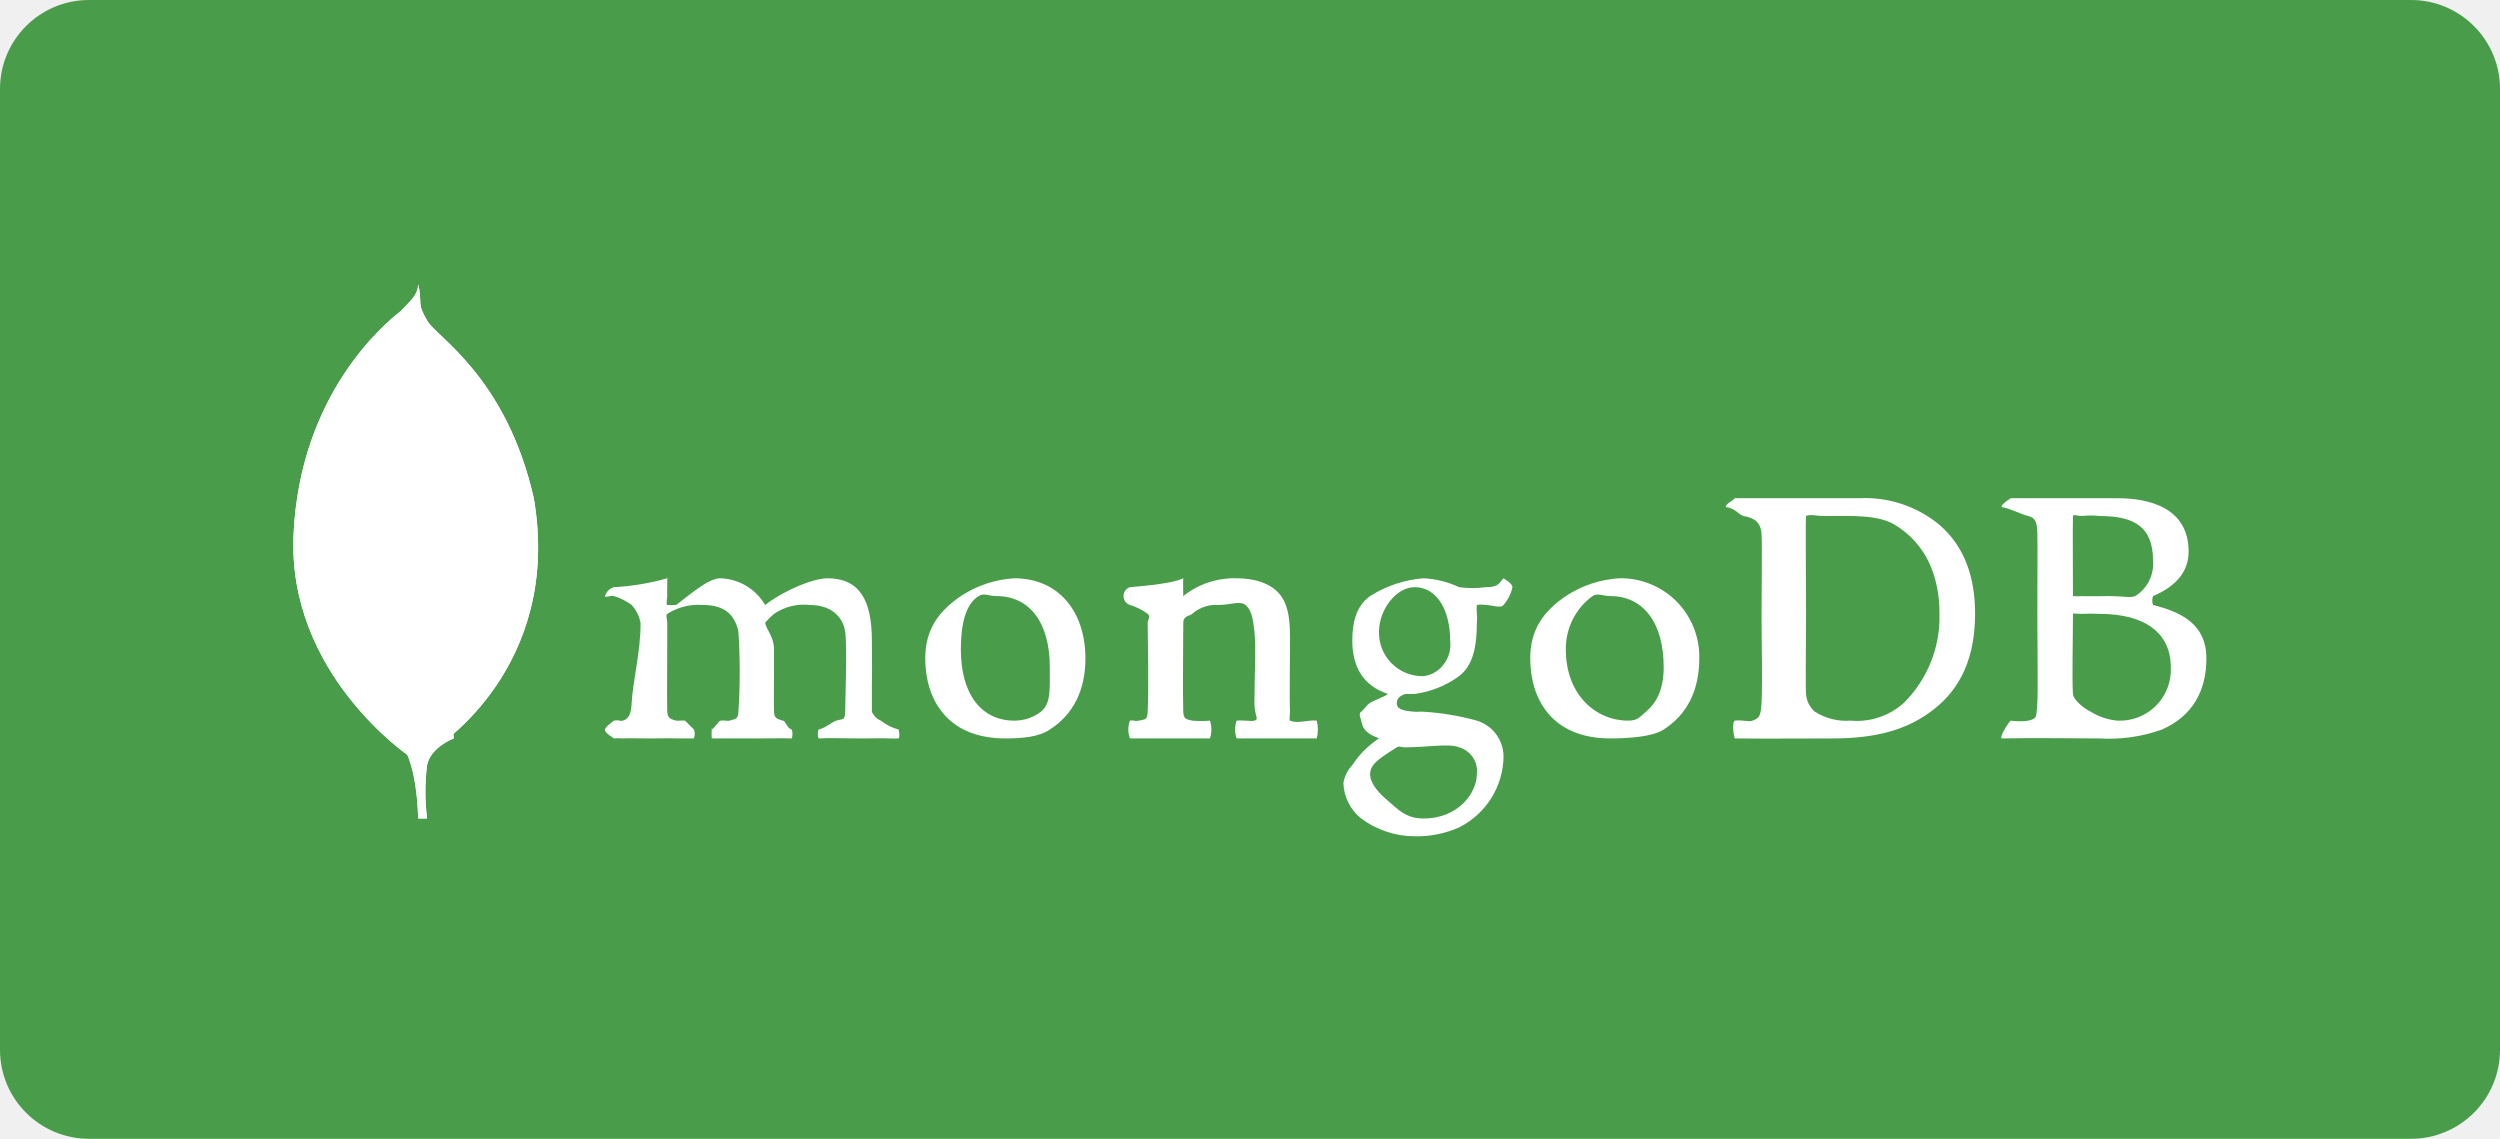
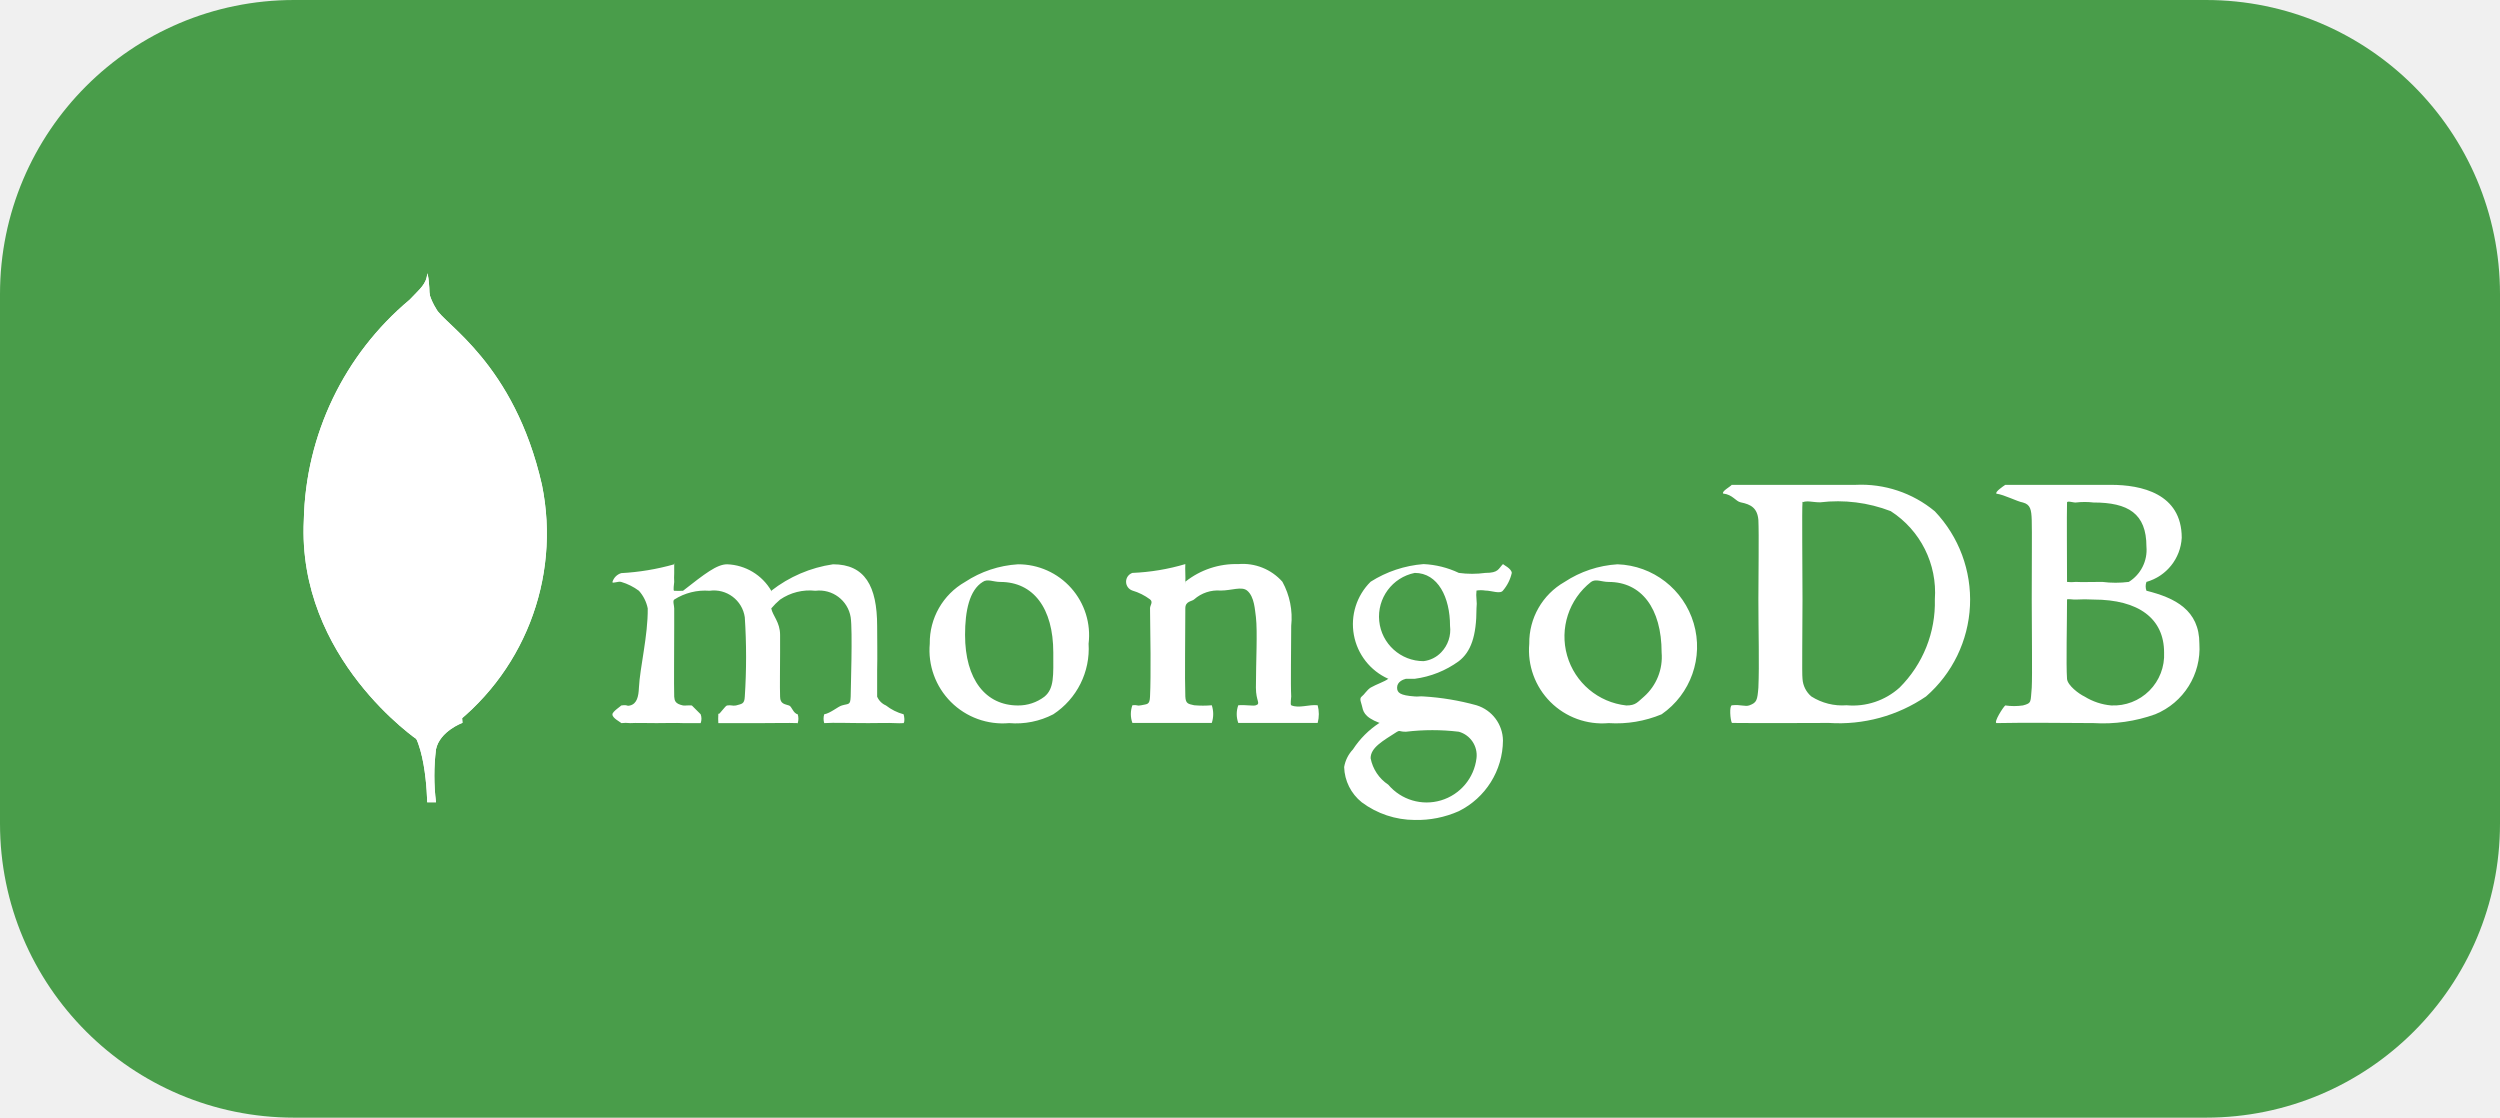
- <svg xmlns="http://www.w3.org/2000/svg" width="281" height="128" viewBox="0 0 281 128">
-   <g id="mongodb" transform="translate(-232 -163)">
-     <rect id="box" width="281" height="128" rx="10" transform="translate(232 163)" fill="#499d4a" />
-     <g id="mongodb-2" data-name="mongodb" transform="translate(265.462 195.252)">
-       <g id="Group_6" data-name="Group 6" transform="translate(0 0.203)">
-         <path id="Path_77" data-name="Path 77" d="M421.88,57.733c-.194.039-1-.233-1,0-.039,1.552,0,6.207,0,9a4.273,4.273,0,0,0,1,0c.582.039,1.8,0,3,0,1.668,0,2.457.233,3,0a4.272,4.272,0,0,0,2-4c0-3.763-2.082-5-6-5a8.536,8.536,0,0,0-2,0Zm10,17c0-3.841-2.879-6-8-6a17.122,17.122,0,0,0-2,0c-.117.039-1-.117-1,0,0,2.754-.117,7.293,0,9,.077.737,1.34,1.69,2,2a6.861,6.861,0,0,0,3,1,5.732,5.732,0,0,0,6-6Zm-18-19h12c3.375,0,8,.957,8,6,0,2.483-1.711,4.03-4,5a1.478,1.478,0,0,0,0,1c3.259.815,6,2.2,6,6,0,3.724-1.625,6.526-5,8a17.508,17.508,0,0,1-7,1c-1.979,0-8.052-.078-11,0-.31-.117.728-1.767,1-2a6.914,6.914,0,0,0,2,0c1.048-.272.845-.409,1-2,.078-1.358,0-6.586,0-10,0-4.694.039-7.448,0-9-.039-1.2-.147-1.767-1-2-.66-.116-2.108-.884-3-1-.194-.194.767-.845,1-1Zm-22,24a6.525,6.525,0,0,0,4,1,7.9,7.9,0,0,0,6-2,13.616,13.616,0,0,0,4-10c0-4.384-1.586-7.905-5-10-1.94-1.2-5.129-1-8-1-.853,0-1.5-.233-2,0-.117.078,0-.194,0,0-.078.776,0,7.508,0,11,0,3.608-.078,8.418,0,9a2.856,2.856,0,0,0,1,2Zm-9-24h14a13.063,13.063,0,0,1,9,3c2.832,2.444,4,5.888,4,10,0,5.858-2.323,9.06-5,11-2.677,1.979-6.034,3-11,3-2.638,0-7.237.039-11,0h0c-.194-.349-.31-1.961,0-2,1.009-.117,1.5.194,2,0,.815-.31.884-.565,1-2,.116-2.677,0-6.353,0-10,0-2.6.078-7.371,0-9-.116-1.358-.836-1.767-2-2-.582-.116-.914-.884-2-1-.155-.272.806-.767,1-1Z" transform="translate(-221.342 -32.188)" fill="#fff" fill-rule="evenodd" />
-         <path id="Path_78" data-name="Path 78" d="M162.448,93.141c-.97-.117-2.146.388-3,0-.116-.078,0-.845,0-1-.078-1.358,0-5.4,0-8,0-2.1-.107-3.72-1-5-1.048-1.474-3.06-2-5-2a9.2,9.2,0,0,0-6,2c-.039.038-.039.427,0,0,0-.427-.039-1.418,0-2h0c-1.242.621-4.72.884-6,1a1.057,1.057,0,0,0,0,2h0a6.32,6.32,0,0,1,2,1c.388.31,0,.651,0,1,.039,2.91.116,7.556,0,10-.039.97-.3.845-1,1h0c-.543.117-.34-.078-1,0a2.952,2.952,0,0,0,0,2h9a3.2,3.2,0,0,0,0-2,11.378,11.378,0,0,1-2,0c-.7-.155-.961-.185-1-1-.077-2.056,0-7.052,0-10,0-.815.767-.767,1-1a4.04,4.04,0,0,1,3-1c1.241,0,2.379-.5,3,0,.853.7.883,2.263,1,3,.194,1.668,0,5.129,0,8,0,1.552.582,1.806,0,2-.271.117-1.185-.077-2,0a2.953,2.953,0,0,0,0,2h9a3.881,3.881,0,0,0,0-2Zm11-15c-2.056,0-4,2.517-4,5a4.882,4.882,0,0,0,5,5,3.29,3.29,0,0,0,2-1,3.66,3.66,0,0,0,1-3c0-3.22-1.362-6-4-6Zm-1,18c-.776,0-.651-.194-1,0-1.63,1.047-3,1.8-3,3,0,1.125,1.069,2.224,2,3,1.125.97,2.021,2,4,2,3.957,0,6-2.905,6-5a2.773,2.773,0,0,0-2-3c-1.086-.466-3.633,0-6,0Zm1,10a10.1,10.1,0,0,1-6-2,5.319,5.319,0,0,1-2-4,3.85,3.85,0,0,1,1-2,10.183,10.183,0,0,1,3-3c.077-.039,0,.078,0,0s.077.038,0,0c-1.824-.7-1.845-1.379-2-2h0c-.038-.233-.349-.767,0-1,.271-.194.574-.728,1-1,.66-.388,1.573-.651,2-1,.078-.078,0,.078,0,0s.078.038,0,0c-2.715-.893-4-2.974-4-6,0-1.979.409-3.875,2-5a13.1,13.1,0,0,1,6-2h0a10.453,10.453,0,0,1,4,1,11.064,11.064,0,0,0,3,0c1.513,0,1.457-.457,2-1,.039.077.961.5,1,1a4.616,4.616,0,0,1-1,2c-.31.426-1.3,0-2,0h0a3.14,3.14,0,0,0-1,0h0a4.3,4.3,0,0,0,0,1h0a4.312,4.312,0,0,1,0,1c0,3.181-.642,4.952-2,6a10.9,10.9,0,0,1-5,2c-.039,0,.349-.039,0,0h-1c-.31.077-1,.34-1,1,0,.582.332.883,2,1,.349.039.612-.039,1,0a29.045,29.045,0,0,1,6,1,4.243,4.243,0,0,1,3,4,9.032,9.032,0,0,1-5,8,11.646,11.646,0,0,1-5,1Zm22-27c-.815,0-1.457-.388-2,0a7.311,7.311,0,0,0-3,6c0,5.082,3.353,8,7,8,1.086,0,1.263-.379,2-1,1.125-.931,2-2.4,2-5,0-5.043-2.315-8-6-8Zm0,16c-6.6,0-9-4.461-9-9,0-3.181,1.44-5.254,4-7a12.276,12.276,0,0,1,6-2,8.814,8.814,0,0,1,9,9c0,3.53-1.323,6.293-4,8-1.28.853-4.176,1-6,1Zm-69-16c-.815,0-1.457-.388-2,0-1.513.931-2,3.285-2,6,0,5.082,2.353,8,6,8a4.893,4.893,0,0,0,3-1c1.125-.931,1-2.4,1-5,0-5.043-2.276-8-6-8Zm1,16c-6.6,0-9-4.461-9-9,0-3.181,1.44-5.254,4-7a12.276,12.276,0,0,1,6-2c5.044,0,8,3.8,8,9,0,3.53-1.323,6.293-4,8-1.241.853-3.138,1-5,1Zm-44,0c-.078-.116-1.039-.573-1-1,0-.31.961-.923,1-1,.815-.117.535.116,1,0,.776-.194.961-1.03,1-2,.117-2.328,1.039-5.935,1-9h0a4.239,4.239,0,0,0-1-2,6.417,6.417,0,0,0-2-1c-.349-.116-1.039.233-1,0a1.5,1.5,0,0,1,1-1,27.328,27.328,0,0,0,6-1c.078.077,0-.31,0,0v1a8.562,8.562,0,0,0,0,1c0,.155-.155,1,0,1a8.591,8.591,0,0,0,1,0c2.483-1.94,3.836-3,5-3a6.045,6.045,0,0,1,5,3c.077.117-.117,0,0,0,.078,0-.039.078,0,0,2.289-1.746,5.487-3,7-3,3.608,0,5,2.461,5,7,0,1.28.039,3.487,0,5v3a1.907,1.907,0,0,0,1,1,5.635,5.635,0,0,0,2,1h0c.078.271.155.806,0,1a8.476,8.476,0,0,1-1,0c-.737-.039-1.836,0-3,0-2.405,0-3.8-.078-5,0a1.754,1.754,0,0,1,0-1c.7-.116,1.573-.883,2-1,.776-.233.961.009,1-1,0-.737.233-7.487,0-9-.233-1.552-1.44-3-4-3a5.925,5.925,0,0,0-4,1,8.131,8.131,0,0,0-1,1h0c.155.815,1,1.565,1,3v2c0,1.746-.039,3.759,0,5,0,.854.573.845,1,1,.233.038-.194-.039,0,0,.349.078.457.884,1,1a1.685,1.685,0,0,1,0,1c-.039.233.038-.039,0,0-1.319-.039-2.021,0-4,0h-5a8,8,0,0,1,0-1c0-.349-.078.078,0,0,.194-.039.806-1,1-1,.465-.078.612.078,1,0,.66-.194.961-.147,1-1a69.515,69.515,0,0,0,0-9c-.465-2.25-1.944-3-4-3a6.491,6.491,0,0,0-4,1c-.194.155,0,.651,0,1v2c0,2.793-.039,6.487,0,8,.039.465.107.806,1,1,.194.039.612-.039,1,0l1,1a1.47,1.47,0,0,1,0,1h-2c-.815-.039-1.836,0-3,0-1.358,0-2.224-.039-3,0a4.291,4.291,0,0,0-1,0Z" transform="translate(-47.911 -44.597)" fill="#fff" fill-rule="evenodd" />
+ <svg xmlns="http://www.w3.org/2000/svg" width="85" height="38" viewBox="0 0 85 38">
+   <g id="mongodb" transform="translate(0.058 -0.499)">
+     <rect id="box" width="85" height="38" rx="10" transform="translate(-0.058 0.499)" fill="#499d4a" />
+     <g id="mongodb-2" data-name="mongodb" transform="translate(10.262 9.791)">
+       <g id="Group_6" data-name="Group 6" transform="translate(0 0)">
+         <path id="Path_77" data-name="Path 77" d="M393.858,56.332c-.058.012-.3-.07-.3,0-.012.465,0,1.861,0,2.7a1.281,1.281,0,0,0,.3,0c.174.012.539,0,.9,0a3.575,3.575,0,0,0,.9,0,1.28,1.28,0,0,0,.6-1.2c0-1.128-.624-1.5-1.8-1.5a2.559,2.559,0,0,0-.6,0Zm3,5.1c0-1.151-.863-1.8-2.4-1.8a5.132,5.132,0,0,0-.6,0c-.035.012-.3-.035-.3,0,0,.826-.035,2.186,0,2.7.023.221.4.506.6.6a2.057,2.057,0,0,0,.9.3,1.718,1.718,0,0,0,1.8-1.8Zm-5.4-5.7h3.6c1.012,0,2.4.287,2.4,1.8a1.652,1.652,0,0,1-1.2,1.5.443.443,0,0,0,0,.3c.977.244,1.8.659,1.8,1.8a2.421,2.421,0,0,1-1.5,2.4,5.248,5.248,0,0,1-2.1.3c-.593,0-2.413-.023-3.3,0-.093-.035.218-.53.3-.6a2.072,2.072,0,0,0,.6,0c.314-.081.253-.123.3-.6.023-.407,0-1.974,0-3,0-1.407.012-2.233,0-2.7-.012-.36-.044-.53-.3-.6-.2-.035-.632-.265-.9-.3-.058-.058.23-.253.3-.3Zm-6.594,7.194a1.956,1.956,0,0,0,1.2.3,2.369,2.369,0,0,0,1.8-.6,4.081,4.081,0,0,0,1.2-3,3.289,3.289,0,0,0-1.5-3,5.01,5.01,0,0,0-2.4-.3c-.256,0-.448-.07-.6,0-.035.023,0-.058,0,0-.023.233,0,2.251,0,3.3,0,1.081-.023,2.523,0,2.7a.856.856,0,0,0,.3.6Zm-2.7-7.194h4.2a3.916,3.916,0,0,1,2.7.9,4.362,4.362,0,0,1-.3,6.295,5.253,5.253,0,0,1-3.3.9c-.791,0-2.169.012-3.3,0h0c-.058-.1-.093-.588,0-.6.3-.035.448.058.6,0,.244-.093.265-.169.3-.6.035-.8,0-1.9,0-3,0-.779.023-2.209,0-2.7-.035-.407-.251-.53-.6-.6-.174-.035-.274-.265-.6-.3-.047-.081.242-.23.3-.3Z" transform="translate(-333.599 -48.539)" fill="#fff" fill-rule="evenodd" />
+         <path id="Path_78" data-name="Path 78" d="M106.427,81.768c-.291-.035-.643.116-.9,0-.035-.023,0-.253,0-.3-.023-.407,0-1.619,0-2.4a2.548,2.548,0,0,0-.3-1.5,1.8,1.8,0,0,0-1.5-.6,2.758,2.758,0,0,0-1.8.6c-.012.012-.012.128,0,0s-.012-.425,0-.6h0a7.363,7.363,0,0,1-1.8.3.317.317,0,0,0,0,.6h0a1.9,1.9,0,0,1,.6.3c.116.093,0,.2,0,.3.012.872.035,2.265,0,3-.012.291-.09.253-.3.3h0c-.163.035-.1-.023-.3,0a.885.885,0,0,0,0,.6h2.7a.96.96,0,0,0,0-.6,3.411,3.411,0,0,1-.6,0c-.209-.047-.288-.055-.3-.3-.023-.616,0-2.114,0-3,0-.244.23-.23.3-.3a1.211,1.211,0,0,1,.9-.3c.372,0,.713-.151.9,0,.256.209.265.678.3.9.058.5,0,1.537,0,2.4,0,.465.174.541,0,.6-.081.035-.355-.023-.6,0a.885.885,0,0,0,0,.6h2.7a1.163,1.163,0,0,0,0-.6Zm3.3-4.5a1.515,1.515,0,0,0,.3,3,.986.986,0,0,0,.6-.3,1.1,1.1,0,0,0,.3-.9c0-.965-.408-1.8-1.2-1.8Zm-.3,5.4c-.232,0-.2-.058-.3,0-.489.314-.9.539-.9.9a1.393,1.393,0,0,0,.6.9,1.708,1.708,0,0,0,3-.9.831.831,0,0,0-.6-.9,7.553,7.553,0,0,0-1.8,0Zm.3,3a3.028,3.028,0,0,1-1.8-.6,1.594,1.594,0,0,1-.6-1.2,1.154,1.154,0,0,1,.3-.6,3.052,3.052,0,0,1,.9-.9c.023-.012,0,.023,0,0s.023.012,0,0c-.547-.209-.553-.413-.6-.6h0c-.012-.07-.1-.23,0-.3.081-.058.172-.218.3-.3.2-.116.472-.2.6-.3.023-.023,0,.023,0,0s.023.012,0,0a2.033,2.033,0,0,1-.6-3.3,3.927,3.927,0,0,1,1.8-.6h0a3.134,3.134,0,0,1,1.2.3,3.316,3.316,0,0,0,.9,0c.453,0,.437-.137.6-.3.012.023.288.149.3.3a1.384,1.384,0,0,1-.3.6c-.093.128-.39,0-.6,0h0a.941.941,0,0,0-.3,0h0a1.29,1.29,0,0,0,0,.3h0a1.293,1.293,0,0,1,0,.3c0,.954-.192,1.484-.6,1.8a3.269,3.269,0,0,1-1.5.6c-.012,0,.1-.012,0,0h-.3c-.093.023-.3.1-.3.3,0,.174.1.265.6.3.1.012.183-.012.3,0a8.706,8.706,0,0,1,1.8.3,1.272,1.272,0,0,1,.9,1.2,2.707,2.707,0,0,1-1.5,2.4,3.491,3.491,0,0,1-1.5.3Zm6.594-8.093c-.244,0-.437-.116-.6,0a2.358,2.358,0,0,0,1.2,4.2c.326,0,.379-.114.6-.3a1.8,1.8,0,0,0,.6-1.5c0-1.512-.694-2.4-1.8-2.4Zm0,4.8a2.489,2.489,0,0,1-2.7-2.7,2.378,2.378,0,0,1,1.2-2.1,3.68,3.68,0,0,1,1.8-.6,2.8,2.8,0,0,1,1.5,5.1,4.014,4.014,0,0,1-1.8.3Zm-20.683-4.8c-.244,0-.437-.116-.6,0-.453.279-.6.985-.6,1.8,0,1.523.705,2.4,1.8,2.4a1.467,1.467,0,0,0,.9-.3c.337-.279.3-.72.3-1.5,0-1.512-.682-2.4-1.8-2.4Zm.3,4.8a2.489,2.489,0,0,1-2.7-2.7,2.378,2.378,0,0,1,1.2-2.1,3.68,3.68,0,0,1,1.8-.6,2.41,2.41,0,0,1,2.4,2.7,2.668,2.668,0,0,1-1.2,2.4,2.753,2.753,0,0,1-1.5.3Zm-13.189,0c-.023-.035-.311-.172-.3-.3,0-.093.288-.277.3-.3.244-.035.16.035.3,0,.233-.058.288-.309.3-.6.035-.7.311-1.779.3-2.7h0a1.271,1.271,0,0,0-.3-.6,1.924,1.924,0,0,0-.6-.3c-.1-.035-.311.07-.3,0a.448.448,0,0,1,.3-.3,8.191,8.191,0,0,0,1.8-.3c.023.023,0-.093,0,0v.3a2.566,2.566,0,0,0,0,.3c0,.046-.046.3,0,.3a2.577,2.577,0,0,0,.3,0c.744-.581,1.15-.9,1.5-.9a1.812,1.812,0,0,1,1.5.9c.023.035-.035,0,0,0s-.012.023,0,0a4.452,4.452,0,0,1,2.1-.9c1.081,0,1.5.738,1.5,2.1,0,.384.012,1.045,0,1.5v.9a.572.572,0,0,0,.3.3,1.689,1.689,0,0,0,.6.3h0c.023.081.046.242,0,.3a2.54,2.54,0,0,1-.3,0c-.221-.012-.55,0-.9,0-.721,0-1.138-.023-1.5,0a.526.526,0,0,1,0-.3c.209-.035.472-.265.6-.3.233-.07.288,0,.3-.3,0-.221.07-2.244,0-2.7a1.082,1.082,0,0,0-1.2-.9,1.776,1.776,0,0,0-1.2.3,2.438,2.438,0,0,0-.3.3h0c.046.244.3.469.3.9v.6c0,.523-.012,1.127,0,1.5,0,.256.172.253.3.3.07.012-.058-.012,0,0,.1.023.137.265.3.3a.505.505,0,0,1,0,.3c-.012.07.012-.012,0,0-.4-.012-.606,0-1.2,0h-1.5a2.4,2.4,0,0,1,0-.3c0-.1-.023.023,0,0,.058-.012.242-.3.3-.3.139-.023.183.023.3,0,.2-.058.288-.044.3-.3a20.837,20.837,0,0,0,0-2.7,1.062,1.062,0,0,0-1.2-.9,1.946,1.946,0,0,0-1.2.3c-.058.046,0,.2,0,.3v.6c0,.837-.012,1.944,0,2.4.012.139.032.242.3.3.058.012.183-.012.3,0l.3.3a.44.44,0,0,1,0,.3h-.6c-.244-.012-.55,0-.9,0-.407,0-.667-.012-.9,0a1.287,1.287,0,0,0-.3,0Z" transform="translate(-71.946 -67.081)" fill="#fff" fill-rule="evenodd" />
        <g id="Group_5" data-name="Group 5">
-           <path id="Path_79" data-name="Path 79" d="M28,70.088H27s-.09-8.418-3-9c-1.94-2.25.017-95.126,7,0,0,0-2.573.944-3,3a24.228,24.228,0,0,0,0,6Z" transform="translate(-13.461 -10.544)" fill="#fff" fill-rule="evenodd" />
-           <path id="Path_80" data-name="Path 80" d="M28,70.088H27s-.09-8.418-3-9c-1.94-2.25.017-95.126,7,0,0,0-2.573.944-3,3a24.228,24.228,0,0,0,0,6Z" transform="translate(-13.461 -10.544)" fill="#fff" fill-rule="evenodd" />
-           <path id="Path_81" data-name="Path 81" d="M33.662,51.962s14.259-8.951,11-28c-3.142-13.85-11.185-18.254-12-20a6.572,6.572,0,0,1-1-3v38c0,.039-1.065,11.564,2,13" transform="translate(-18.124 -0.417)" fill="#fff" fill-rule="evenodd" />
-           <path id="Path_82" data-name="Path 82" d="M33.662,51.962s14.259-8.951,11-28c-3.142-13.85-11.185-18.254-12-20a6.572,6.572,0,0,1-1-3v38c0,.039-1.065,11.564,2,13" transform="translate(-18.124 -0.417)" fill="#fff" fill-rule="evenodd" />
-           <path id="Path_83" data-name="Path 83" d="M12.538,52.748s-13.776-9.288-13-25c.737-15.712,10.216-23.6,12-25,1.164-1.241,1.922-1.759,2-3,.815,1.746-.116,26.129,0,29,.349,11.057-.108,21.905-1,24Z" transform="translate(0 -0.203)" fill="#fff" fill-rule="evenodd" />
-           <path id="Path_84" data-name="Path 84" d="M12.538,52.748s-13.776-9.288-13-25c.737-15.712,10.216-23.6,12-25,1.164-1.241,1.922-1.759,2-3,.815,1.746-.116,26.129,0,29,.349,11.057-.108,21.905-1,24Z" transform="translate(0 -0.203)" fill="#fff" fill-rule="evenodd" />
+           <path id="Path_79" data-name="Path 79" d="M24.7,33.827h-.3s-.027-2.523-.9-2.7c-.581-.674.005-28.514,2.1,0,0,0-.771.283-.9.9a7.262,7.262,0,0,0,0,1.8Z" transform="translate(-20.196 -15.843)" fill="#fff" fill-rule="evenodd" />
+           <path id="Path_80" data-name="Path 80" d="M24.7,33.827h-.3s-.027-2.523-.9-2.7c-.581-.674.005-28.514,2.1,0,0,0-.771.283-.9.9a7.262,7.262,0,0,0,0,1.8Z" transform="translate(-20.196 -15.843)" fill="#fff" fill-rule="evenodd" />
+           <path id="Path_81" data-name="Path 81" d="M32.136,16.249a8.28,8.28,0,0,0,3.3-8.393c-.942-4.151-3.353-5.472-3.6-5.995a1.97,1.97,0,0,1-.3-.9v11.39c0,.012-.319,3.466.6,3.9" transform="translate(-27.33 -0.662)" fill="#fff" fill-rule="evenodd" />
+           <path id="Path_82" data-name="Path 82" d="M32.136,16.249a8.28,8.28,0,0,0,3.3-8.393c-.942-4.151-3.353-5.472-3.6-5.995a1.97,1.97,0,0,1-.3-.9v11.39c0,.012-.319,3.466.6,3.9" transform="translate(-27.33 -0.662)" fill="#fff" fill-rule="evenodd" />
+           <path id="Path_83" data-name="Path 83" d="M3.412,15.634S-.717,12.85-.484,8.141A10.041,10.041,0,0,1,3.113.647c.349-.372.576-.527.6-.9.244.523-.035,7.832,0,8.693a33.078,33.078,0,0,1-.3,7.194Z" transform="translate(0.494 0.252)" fill="#fff" fill-rule="evenodd" />
+           <path id="Path_84" data-name="Path 84" d="M3.412,15.634S-.717,12.85-.484,8.141A10.041,10.041,0,0,1,3.113.647c.349-.372.576-.527.6-.9.244.523-.035,7.832,0,8.693a33.078,33.078,0,0,1-.3,7.194Z" transform="translate(0.494 0.252)" fill="#fff" fill-rule="evenodd" />
        </g>
      </g>
    </g>
  </g>
</svg>
